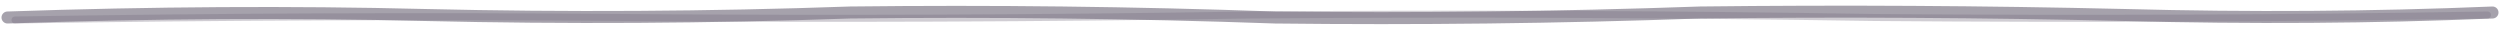
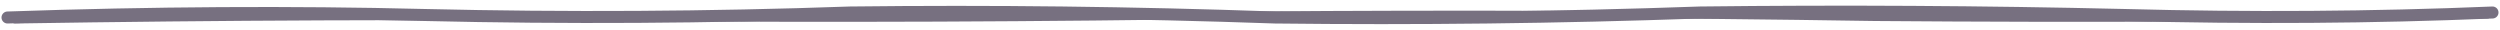
<svg xmlns="http://www.w3.org/2000/svg" width="1000" height="12" viewBox="0 0 1000 12" preserveAspectRatio="none">
  <g fill="none" stroke="#777080" stroke-linecap="round">
-     <path d="M3 7Q90 4 170 6Q255 8 340 5Q425 4 510 7Q595 8 680 5Q765 4 850 6Q925 8 997 5" stroke-width="4.8" opacity=".65" />
-     <path d="M6 8Q130 6 250 7Q375 8 500 6Q625 5 750 7Q875 8 995 6" stroke-width="2.8" opacity=".35" />
+     <path d="M3 7Q90 4 170 6Q255 8 340 5Q425 4 510 7Q595 8 680 5Q765 4 850 6Q925 8 997 5" stroke-width="4.8" />
+     <path d="M6 8Q130 6 250 7Q375 8 500 6Q625 5 750 7Q875 8 995 6" stroke-width="2.8" />
  </g>
</svg>
